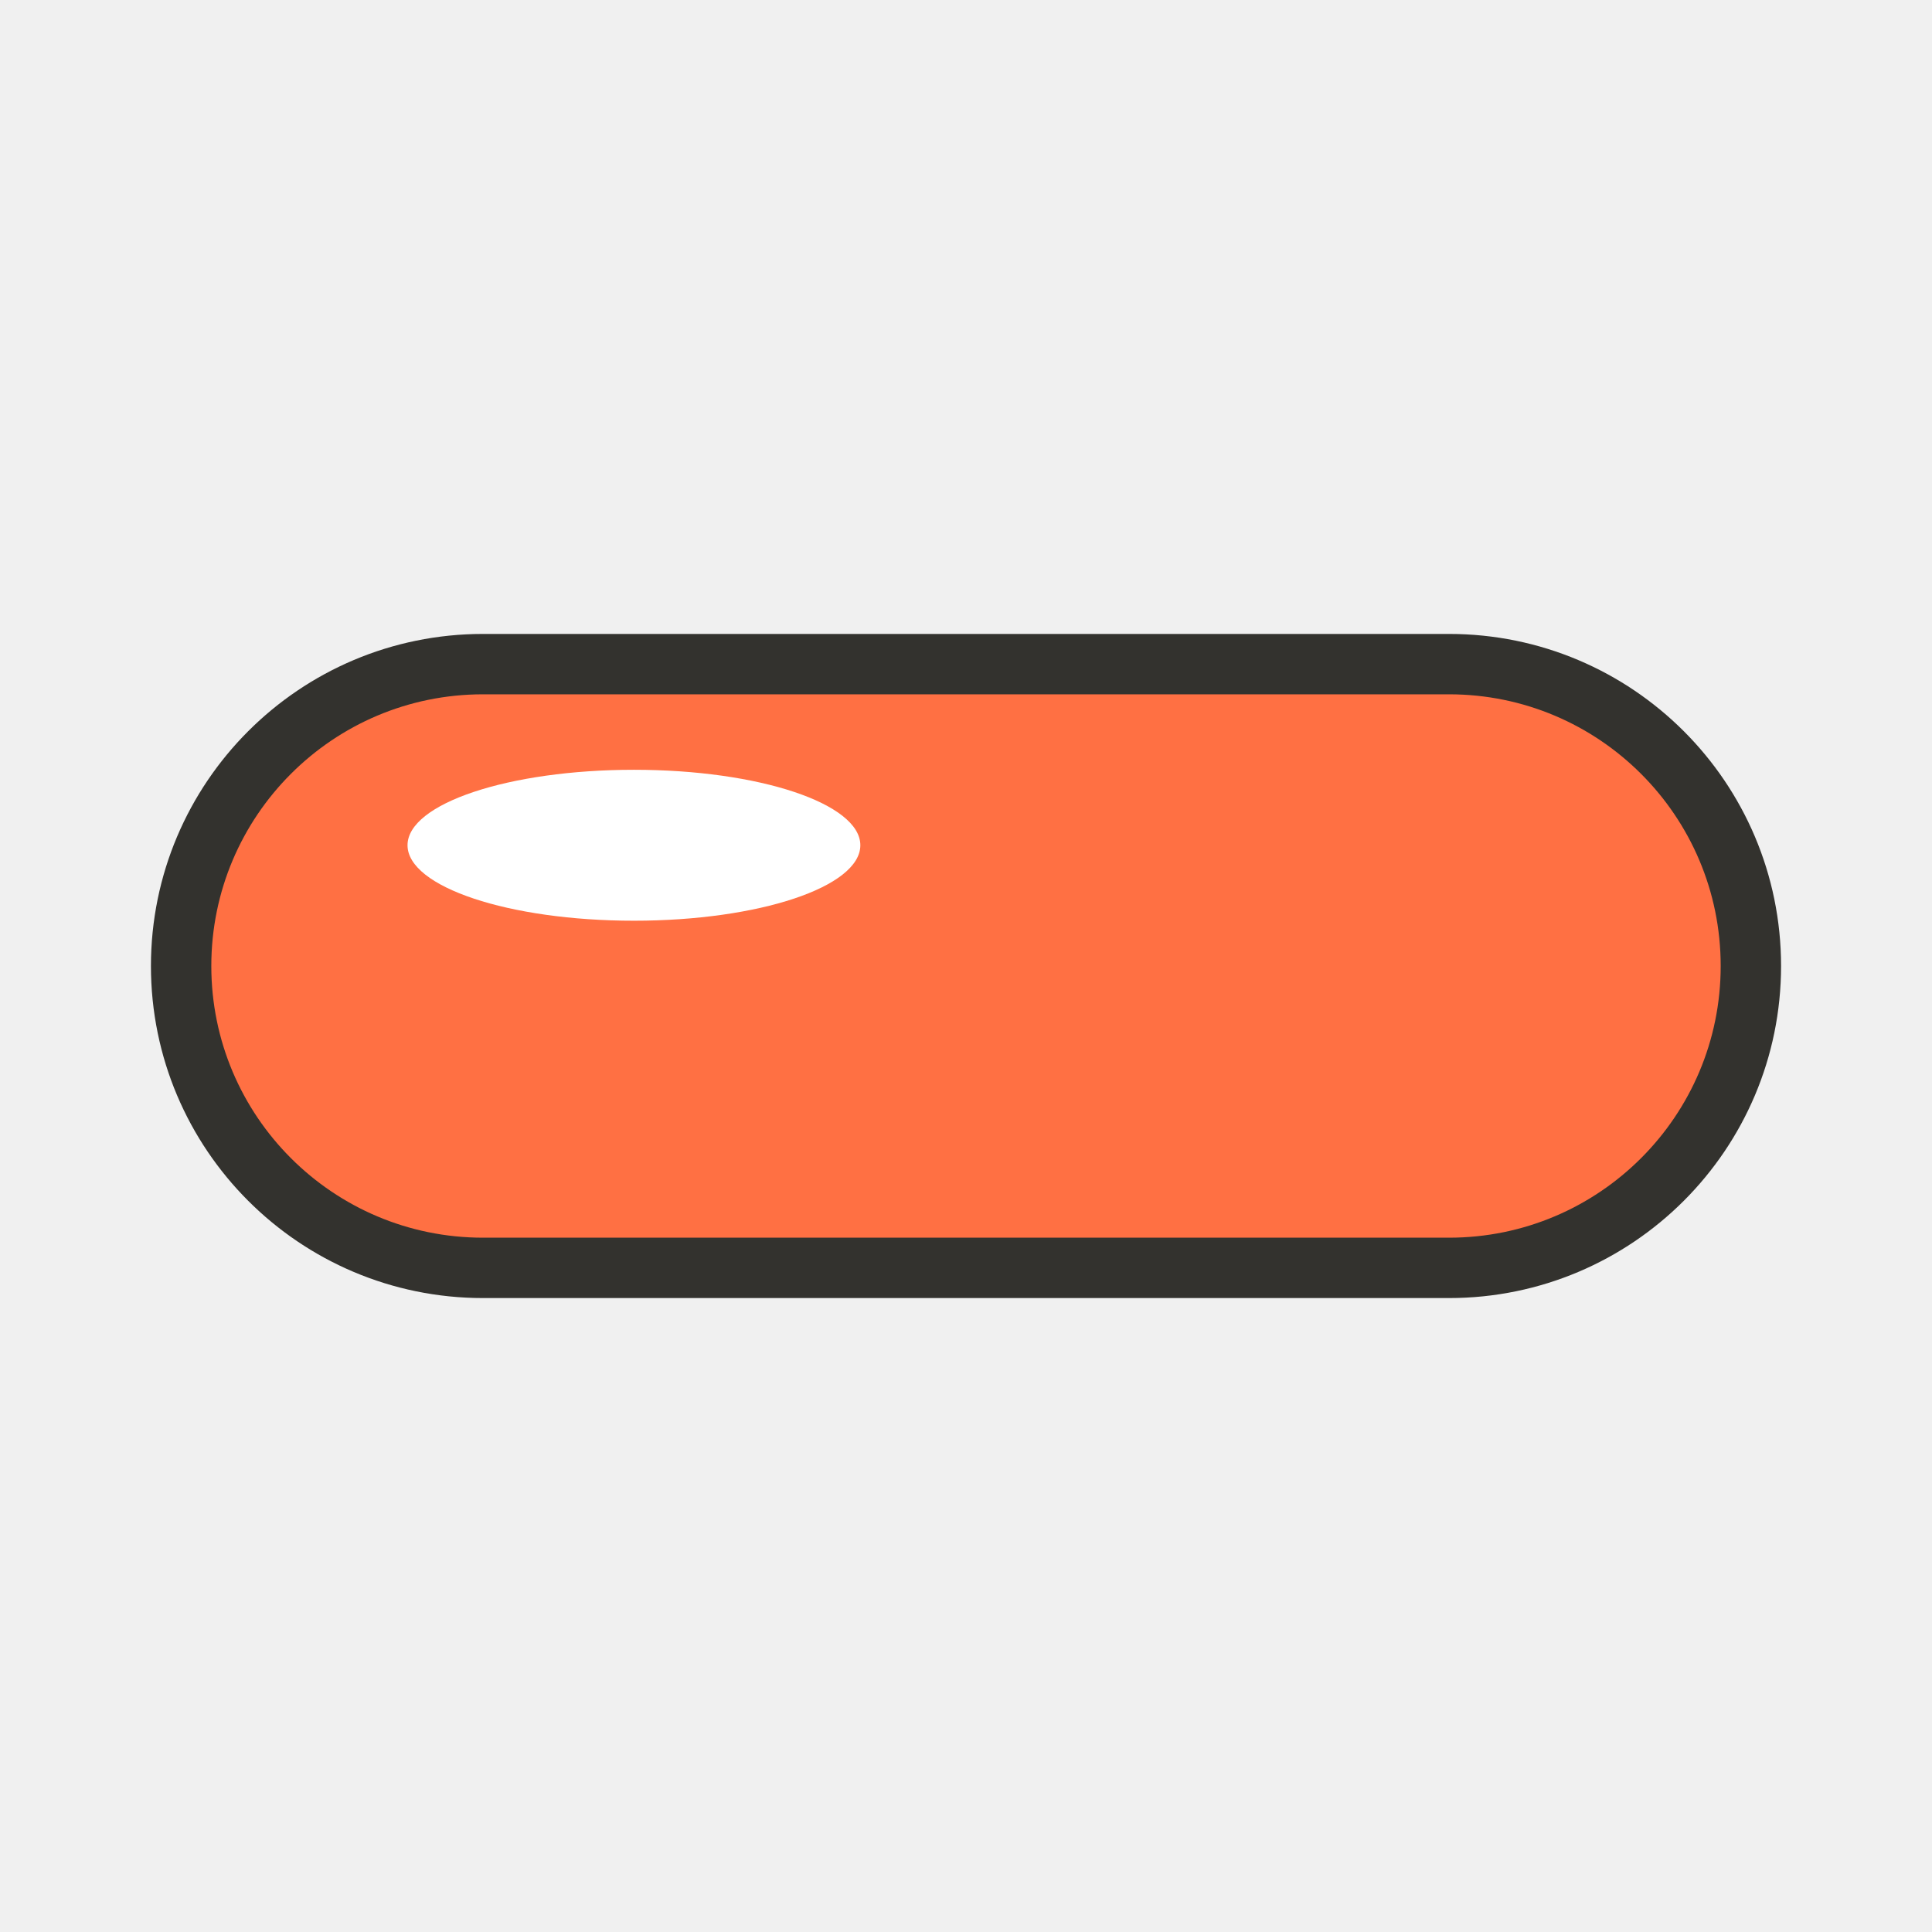
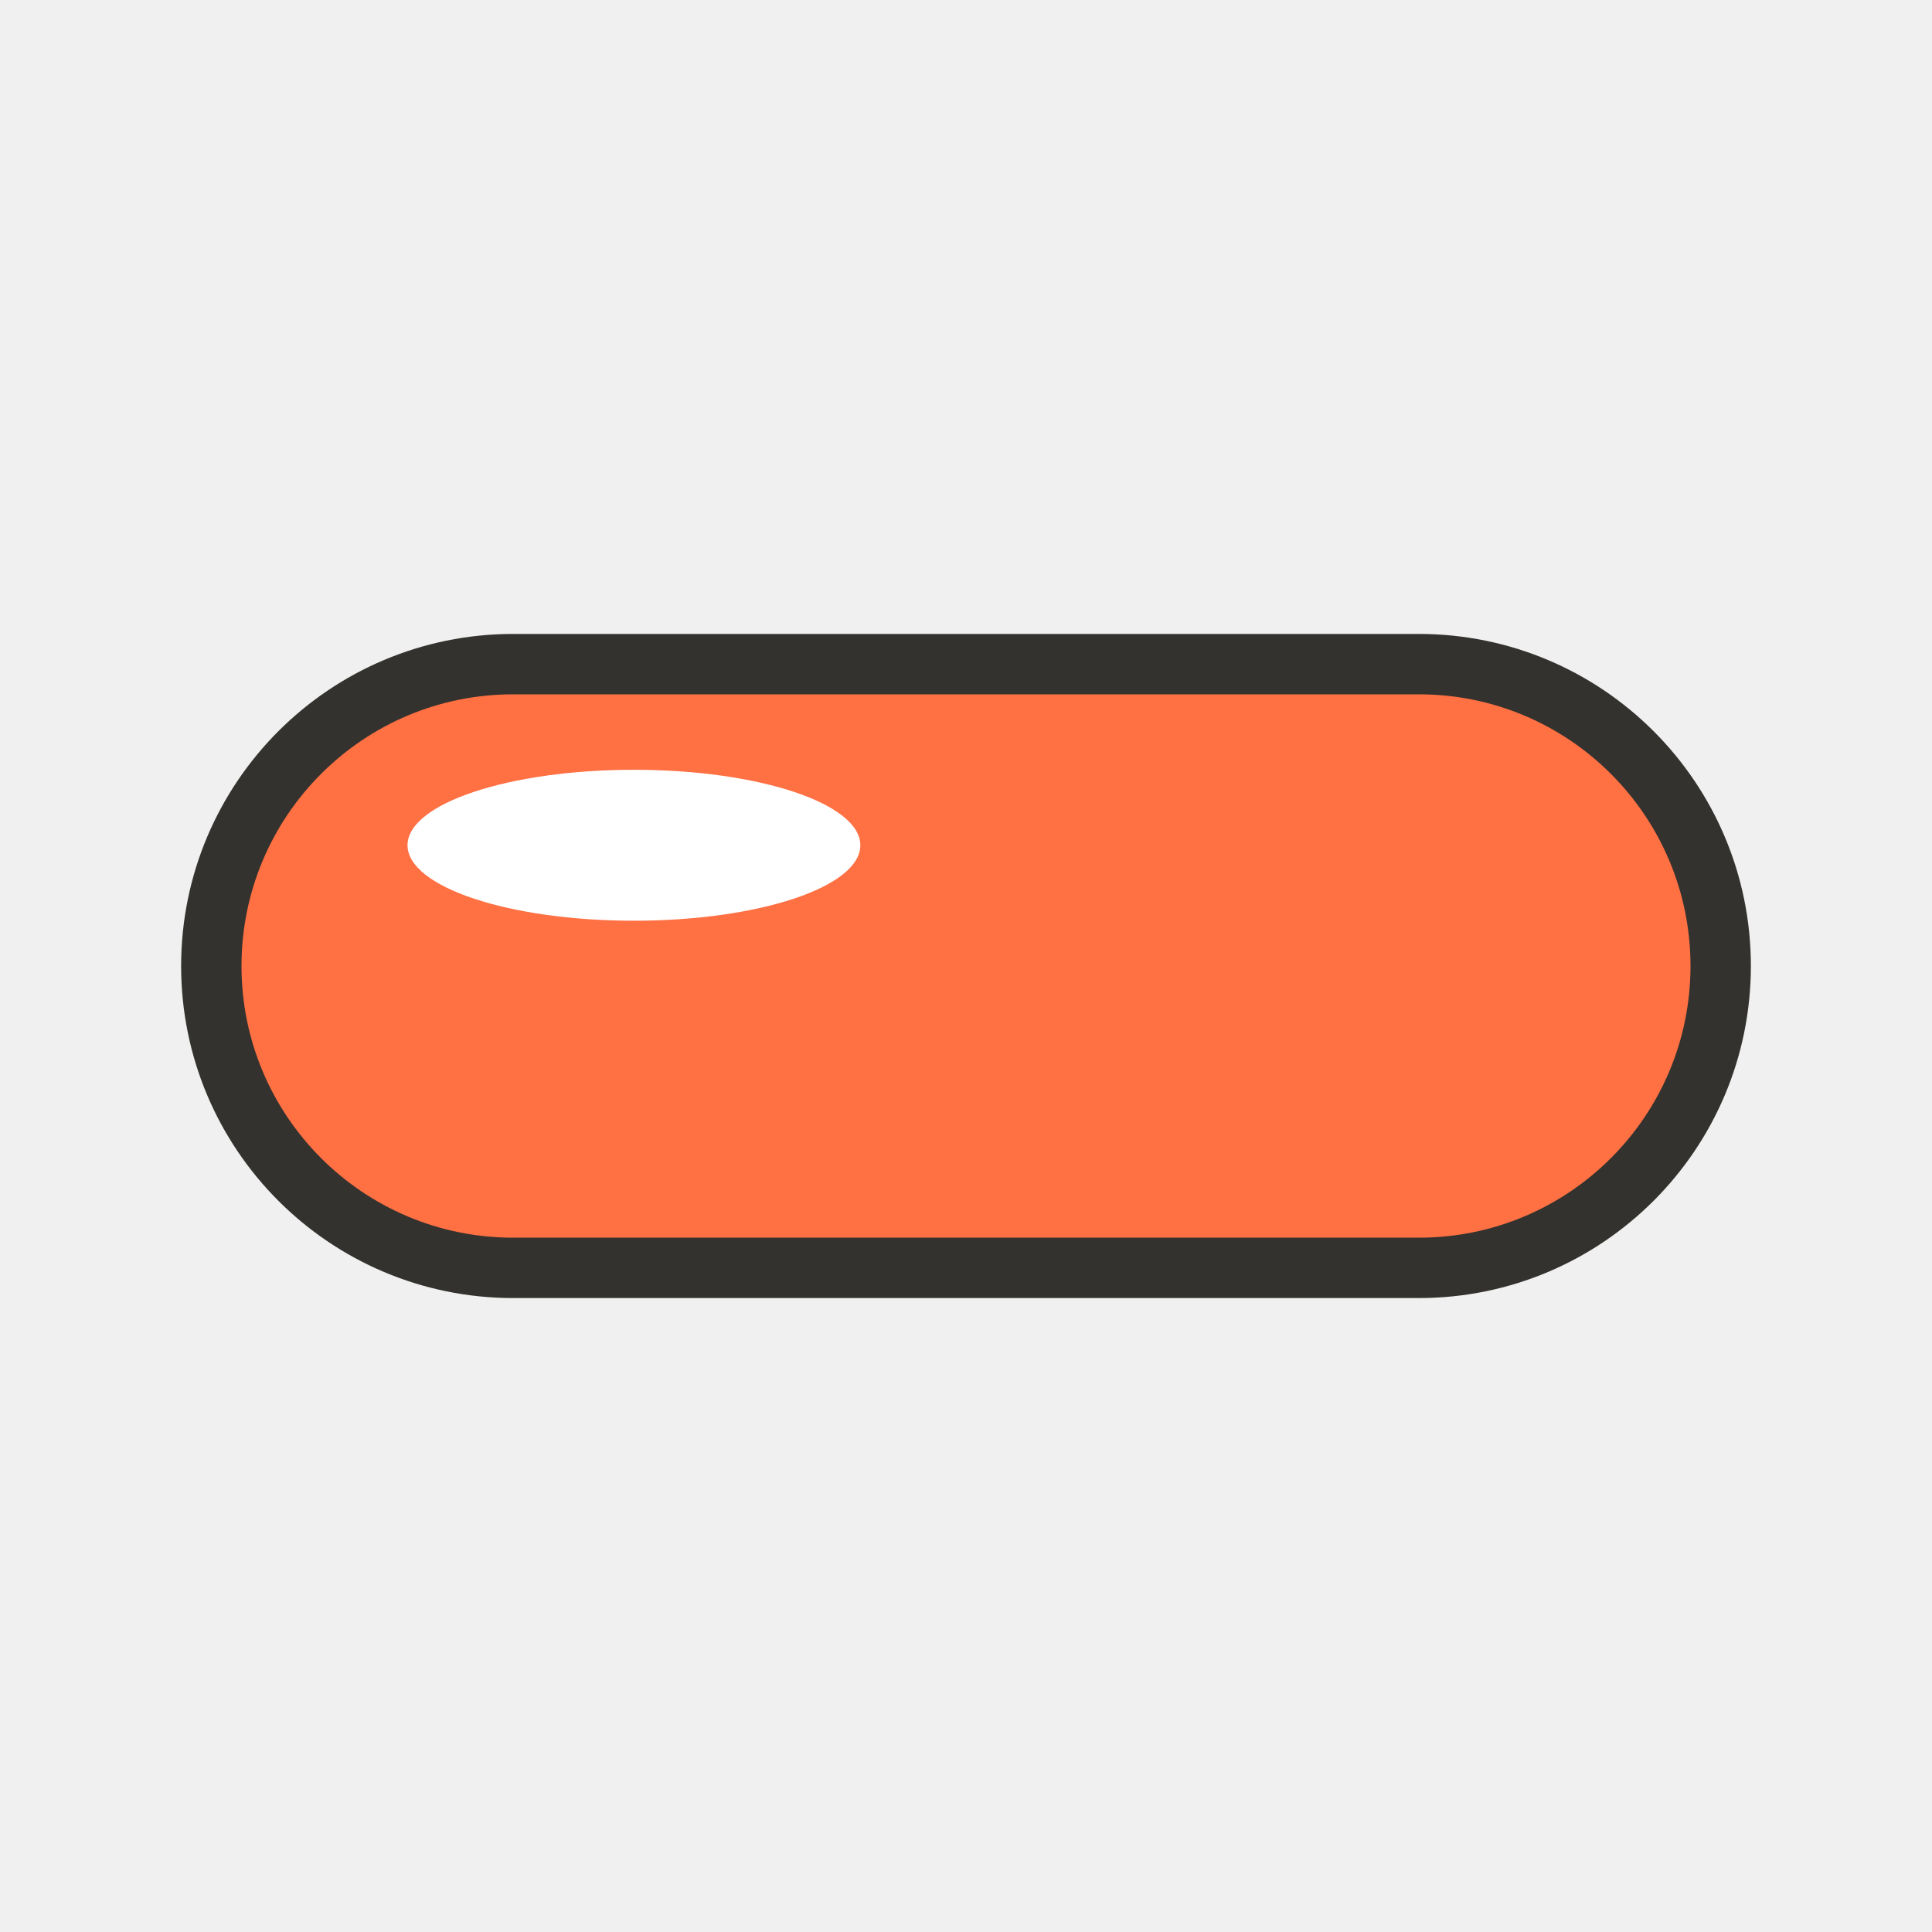
<svg xmlns="http://www.w3.org/2000/svg" viewBox="0 0 128 128">
-   <rect x="12" y="44" width="104" height="40" rx="20" fill="#FF7043" stroke="#33322E" stroke-width="4" stroke-linejoin="round" stroke-linecap="round" />
+   <rect x="14" y="44" width="100" height="40" rx="20" fill="#FF7043" stroke="#33322E" stroke-width="4" stroke-linejoin="round" stroke-linecap="round" />
  <ellipse cx="42" cy="56" rx="15" ry="5" fill="#FFFFFF" />
</svg>
